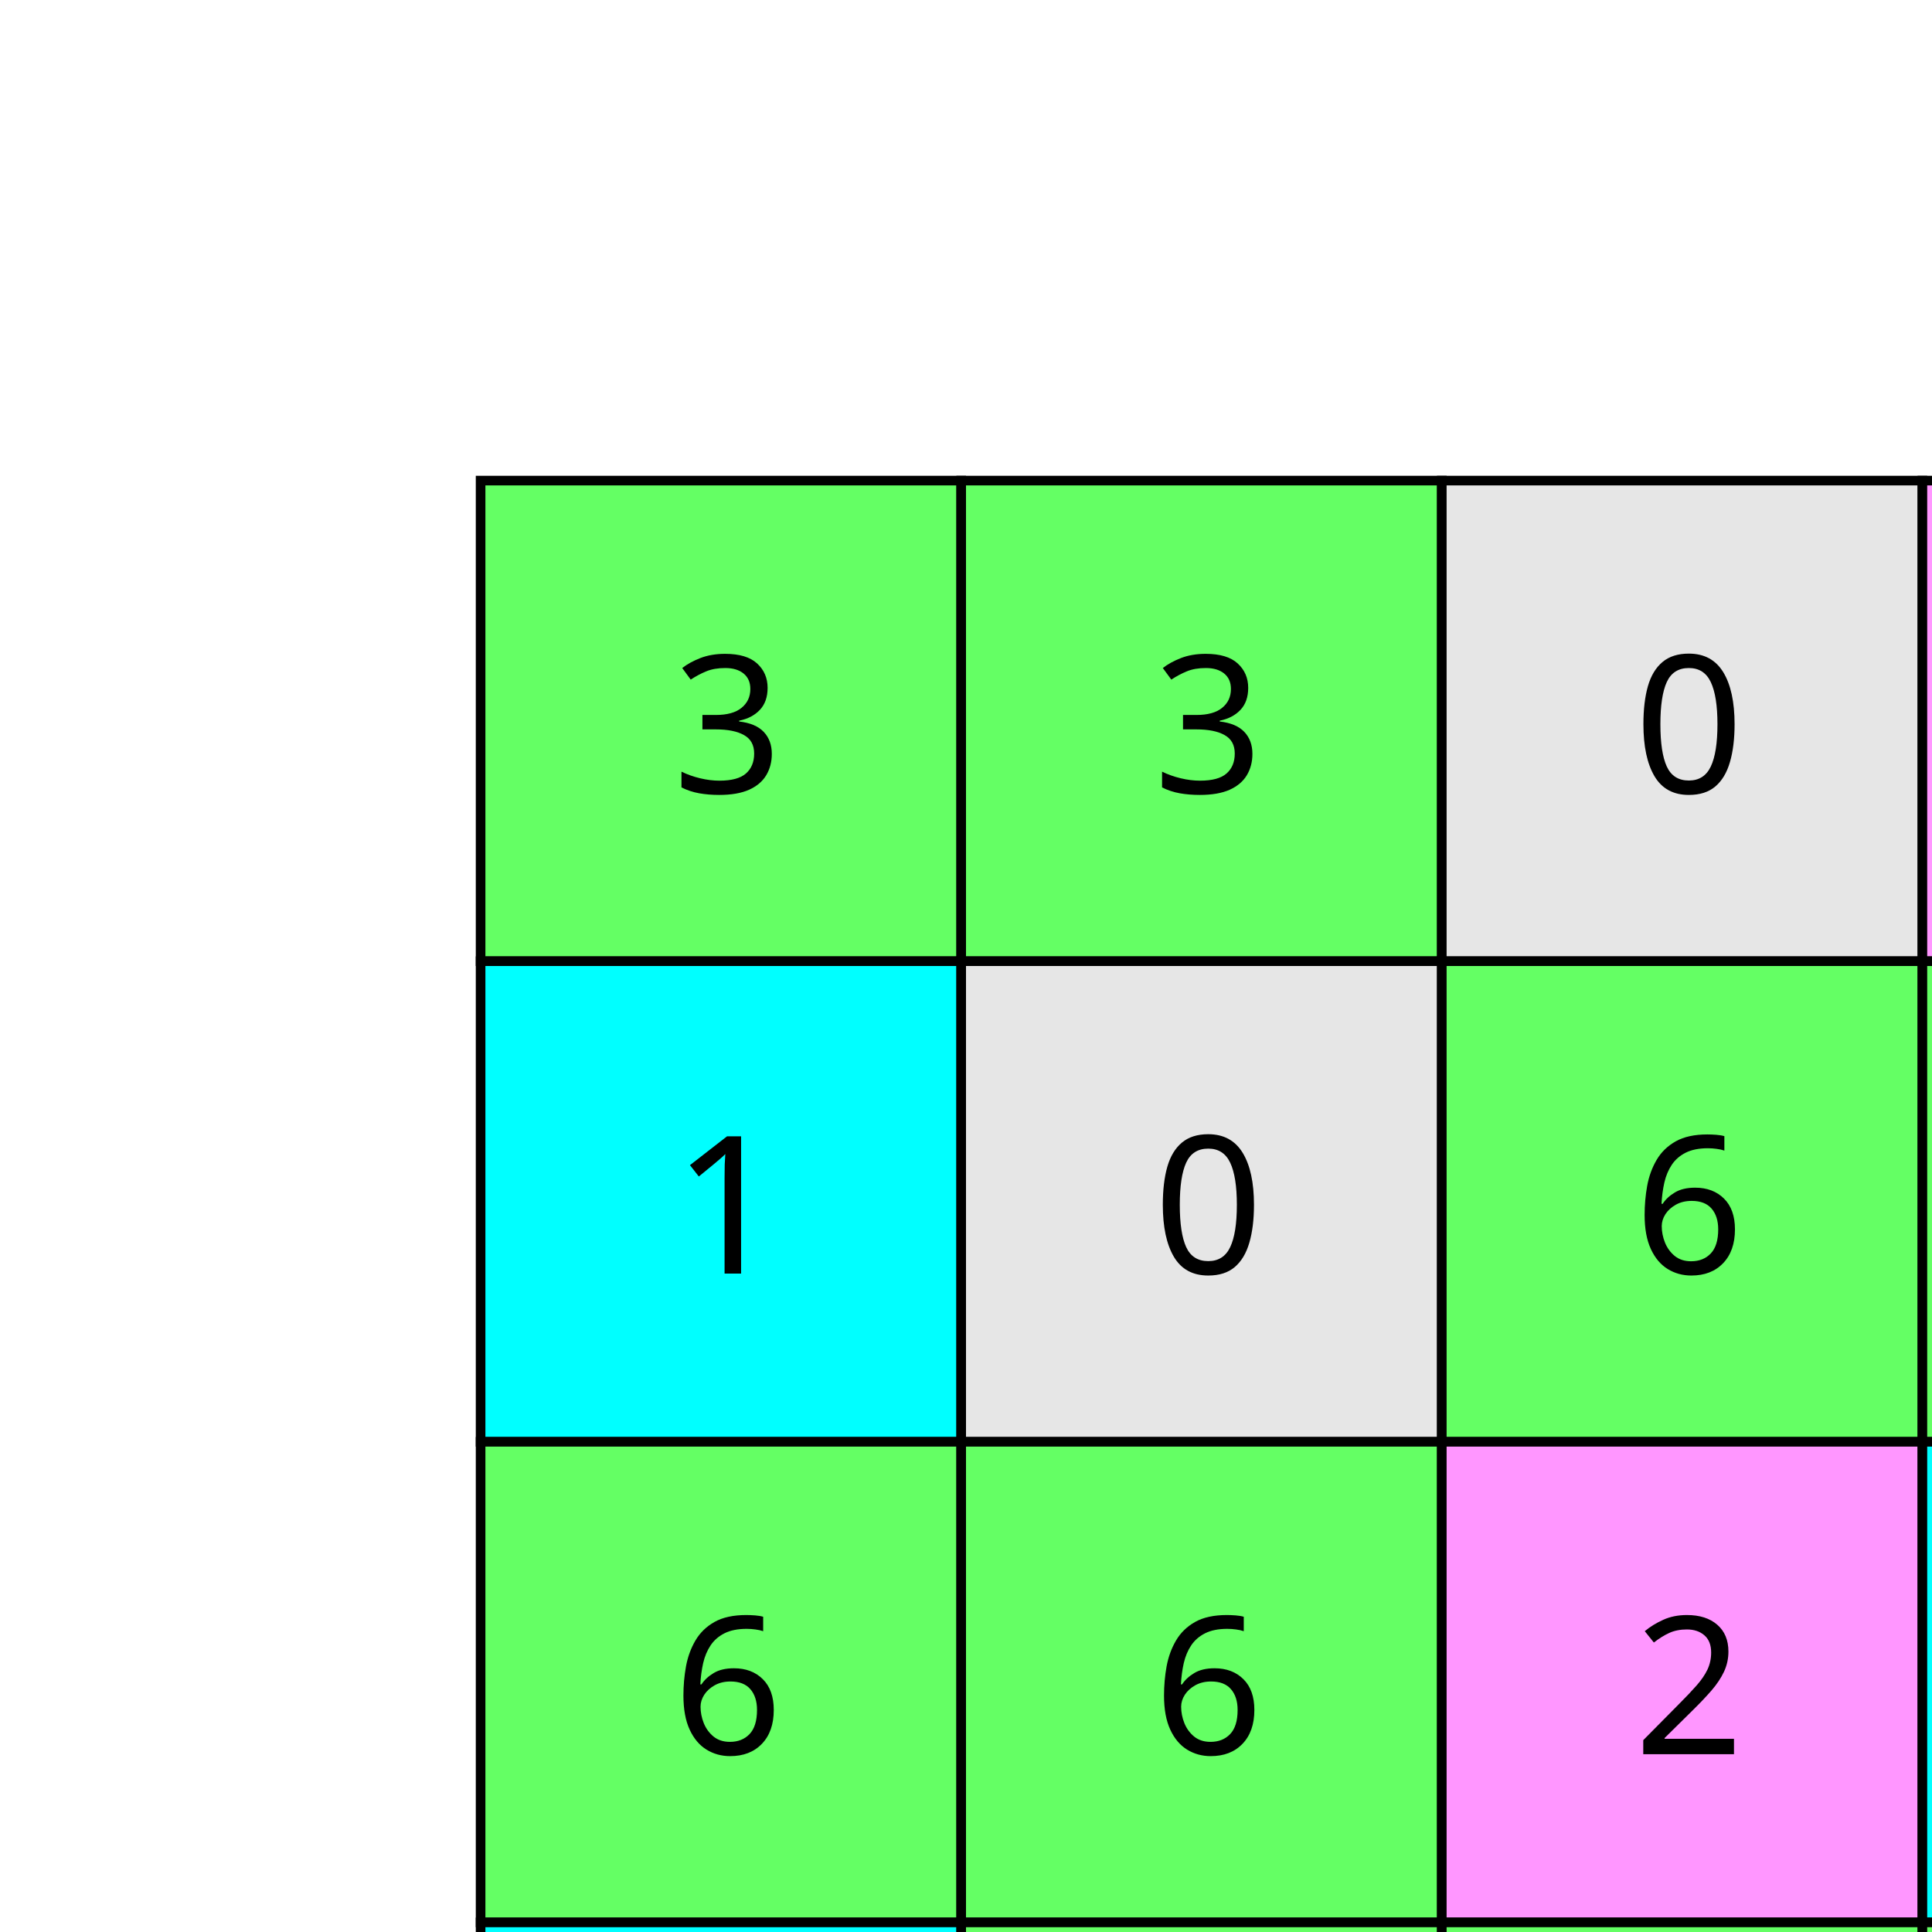
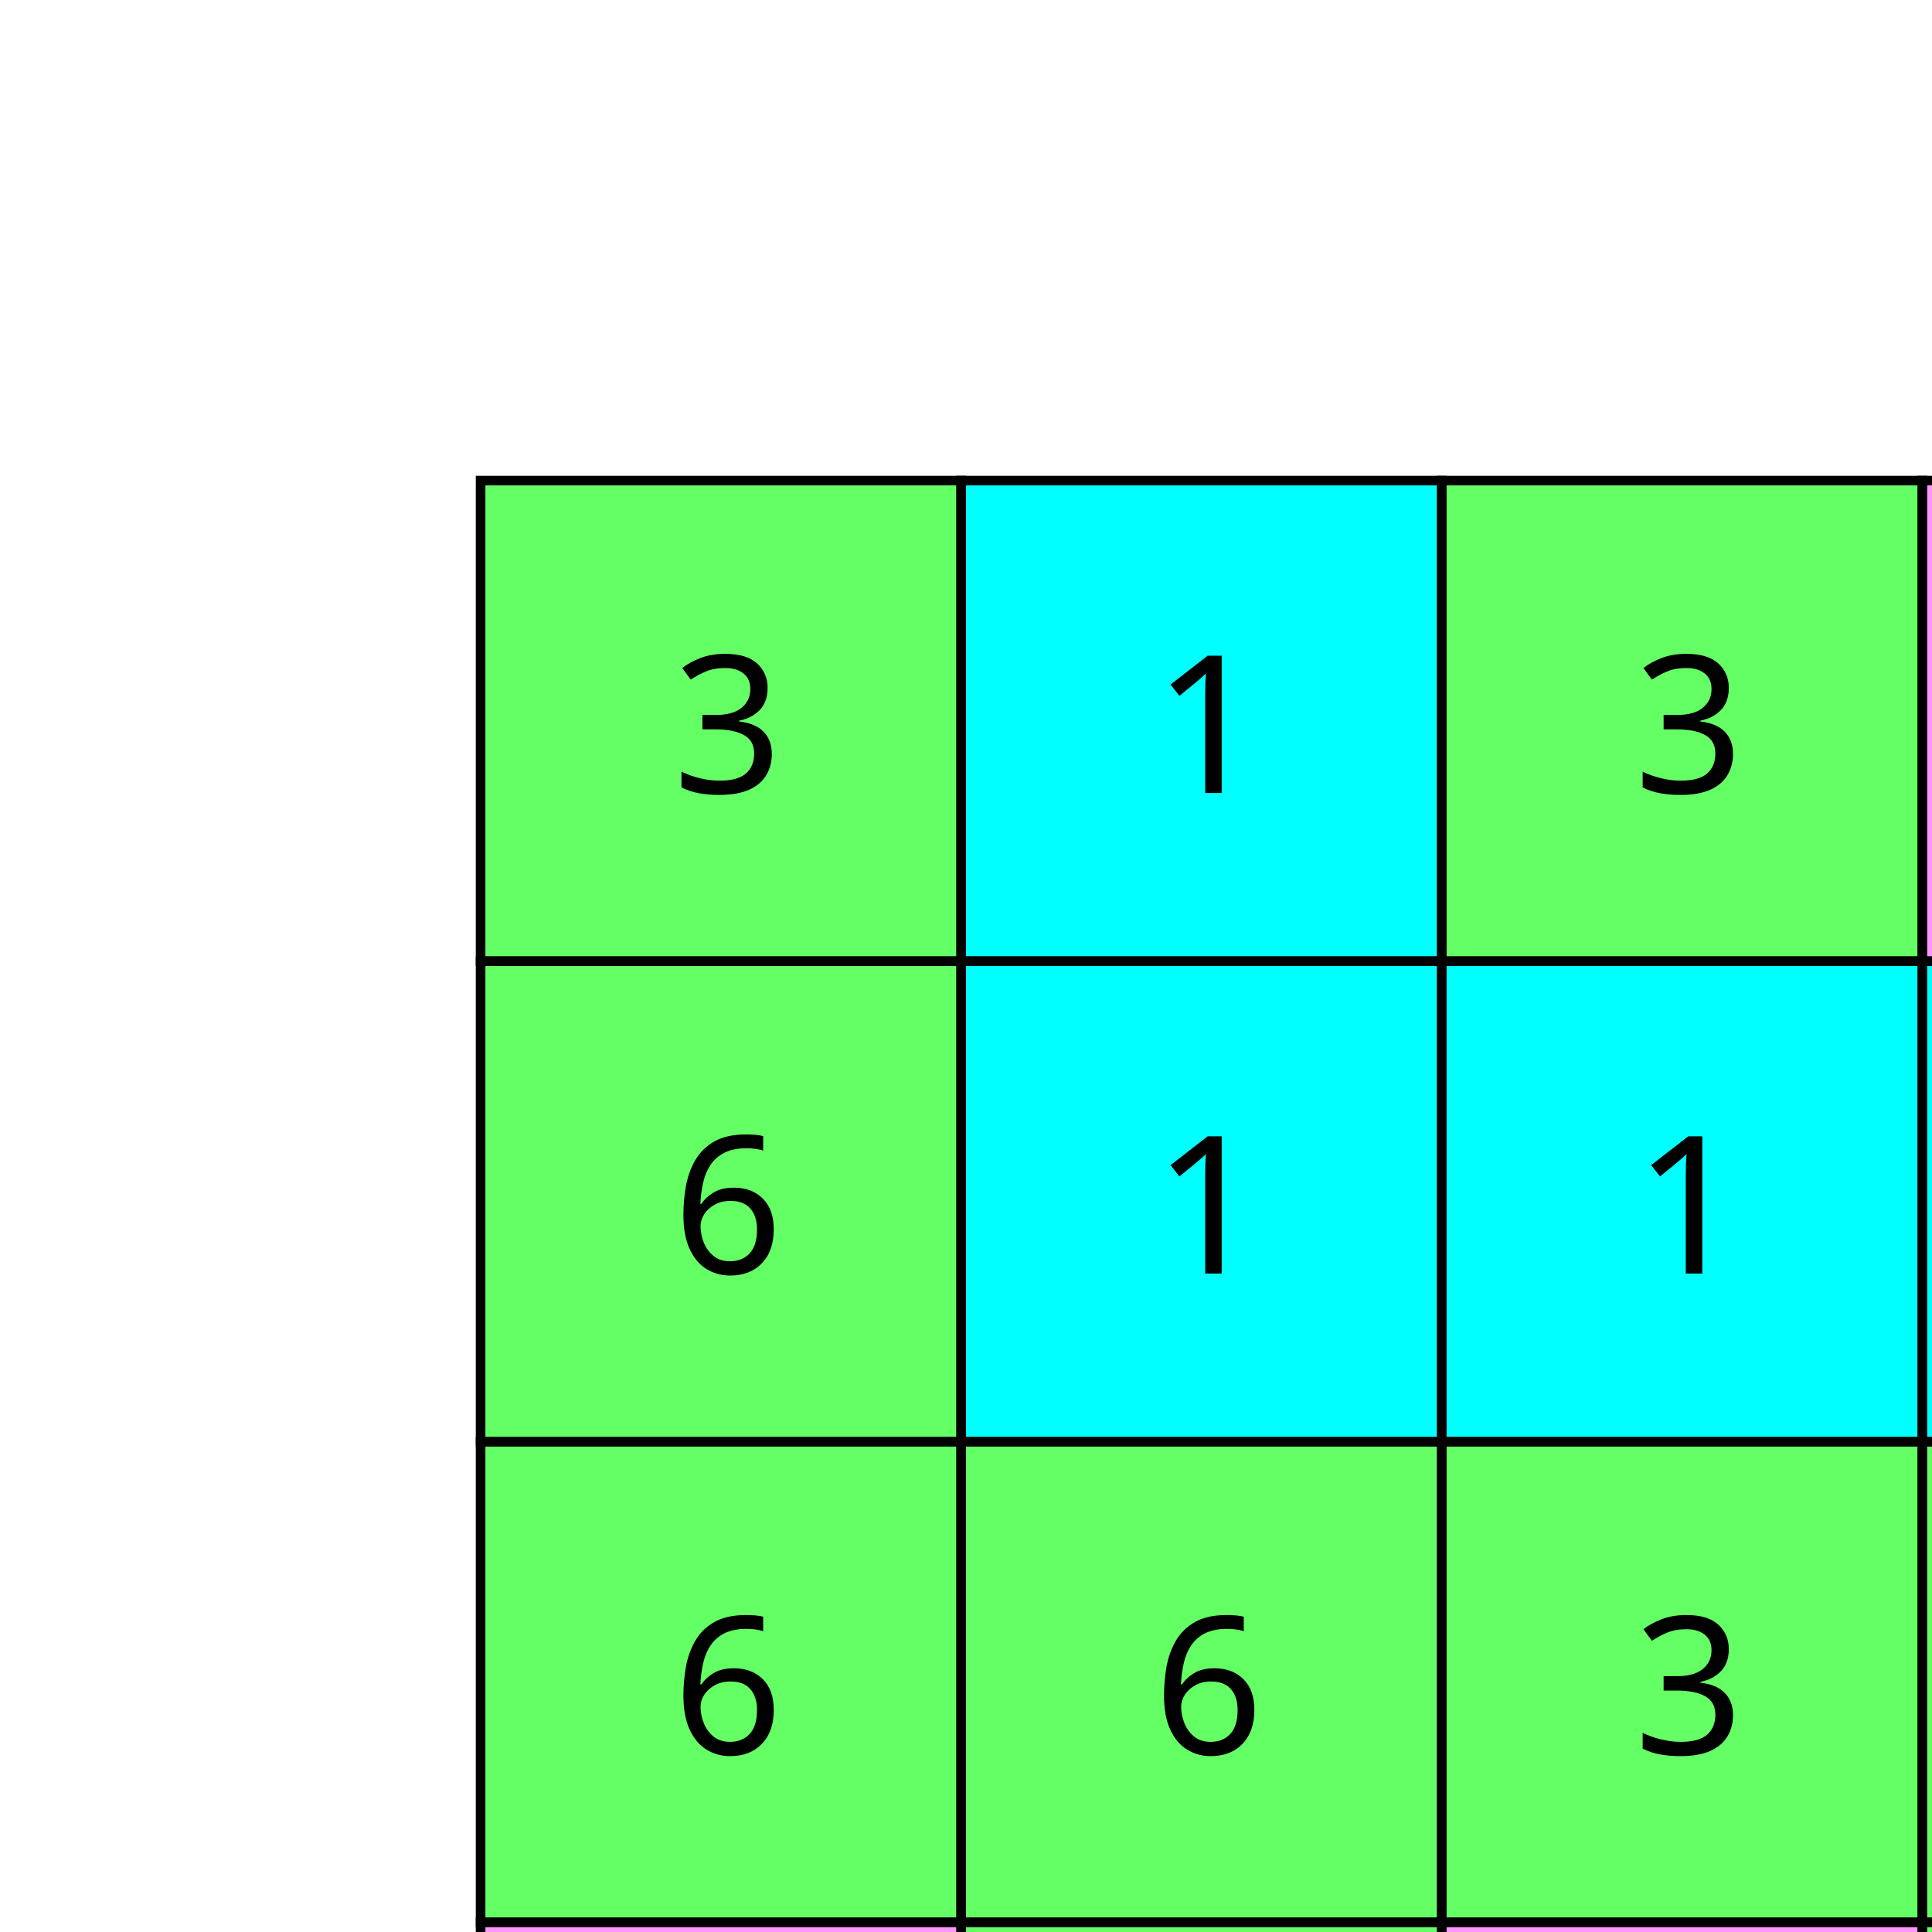
<svg xmlns="http://www.w3.org/2000/svg">
  <polygon points="100,100 200,100 200,200 100,200 100,100" style="fill:rgb(100,255,100);stroke:rgb(0,0,0);stroke-width:2" />
  <text x="140" y="165" font-family="Verdana" font-size="40" fill="black">
3</text>
-   <polygon points="200,100 300,100 300,200 200,200 200,100" style="fill:rgb(100,255,100);stroke:rgb(0,0,0);stroke-width:2" />
+   <polygon points="200,100 300,100 300,200 200,200 200,100" style="fill:rgb(0,255,255);stroke:rgb(0,0,0);stroke-width:2" />
  <text x="240" y="165" font-family="Verdana" font-size="40" fill="black">
+ 1</text>
+   <polygon points="300,100 400,100 400,200 300,200 300,100" style="fill:rgb(100,255,100);stroke:rgb(0,0,0);stroke-width:2" />
+   <text x="340" y="165" font-family="Verdana" font-size="40" fill="black">
3</text>
-   <polygon points="300,100 400,100 400,200 300,200 300,100" style="fill:rgb(230,230,230);stroke:rgb(0,0,0);stroke-width:2" />
-   <text x="340" y="165" font-family="Verdana" font-size="40" fill="black">
- 0</text>
  <polygon points="400,100 500,100 500,200 400,200 400,100" style="fill:rgb(255,150,255);stroke:rgb(0,0,0);stroke-width:2" />
  <text x="440" y="165" font-family="Verdana" font-size="40" fill="black">
2</text>
-   <polygon points="100,200 200,200 200,300 100,300 100,200" style="fill:rgb(0,255,255);stroke:rgb(0,0,0);stroke-width:2" />
+   <polygon points="100,200 200,200 200,300 100,300 100,200" style="fill:rgb(100,255,100);stroke:rgb(0,0,0);stroke-width:2" />
  <text x="140" y="265" font-family="Verdana" font-size="40" fill="black">
+ 6</text>
+   <polygon points="200,200 300,200 300,300 200,300 200,200" style="fill:rgb(0,255,255);stroke:rgb(0,0,0);stroke-width:2" />
+   <text x="240" y="265" font-family="Verdana" font-size="40" fill="black">
1</text>
-   <polygon points="200,200 300,200 300,300 200,300 200,200" style="fill:rgb(230,230,230);stroke:rgb(0,0,0);stroke-width:2" />
-   <text x="240" y="265" font-family="Verdana" font-size="40" fill="black">
- 0</text>
-   <polygon points="300,200 400,200 400,300 300,300 300,200" style="fill:rgb(100,255,100);stroke:rgb(0,0,0);stroke-width:2" />
+   <polygon points="300,200 400,200 400,300 300,300 300,200" style="fill:rgb(0,255,255);stroke:rgb(0,0,0);stroke-width:2" />
  <text x="340" y="265" font-family="Verdana" font-size="40" fill="black">
- 6</text>
-   <polygon points="400,200 500,200 500,300 400,300 400,200" style="fill:rgb(100,255,100);stroke:rgb(0,0,0);stroke-width:2" />
+ 1</text>
+   <polygon points="400,200 500,200 500,300 400,300 400,200" style="fill:rgb(0,255,255);stroke:rgb(0,0,0);stroke-width:2" />
  <text x="440" y="265" font-family="Verdana" font-size="40" fill="black">
- 6</text>
+ 1</text>
  <polygon points="100,300 200,300 200,400 100,400 100,300" style="fill:rgb(100,255,100);stroke:rgb(0,0,0);stroke-width:2" />
  <text x="140" y="365" font-family="Verdana" font-size="40" fill="black">
6</text>
  <polygon points="200,300 300,300 300,400 200,400 200,300" style="fill:rgb(100,255,100);stroke:rgb(0,0,0);stroke-width:2" />
  <text x="240" y="365" font-family="Verdana" font-size="40" fill="black">
6</text>
-   <polygon points="300,300 400,300 400,400 300,400 300,300" style="fill:rgb(255,150,255);stroke:rgb(0,0,0);stroke-width:2" />
+   <polygon points="300,300 400,300 400,400 300,400 300,300" style="fill:rgb(100,255,100);stroke:rgb(0,0,0);stroke-width:2" />
  <text x="340" y="365" font-family="Verdana" font-size="40" fill="black">
+ 3</text>
+   <polygon points="400,300 500,300 500,400 400,400 400,300" style="fill:rgb(100,255,100);stroke:rgb(0,0,0);stroke-width:2" />
+   <text x="440" y="365" font-family="Verdana" font-size="40" fill="black">
+ 3</text>
+   <polygon points="100,400 200,400 200,500 100,500 100,400" style="fill:rgb(255,150,255);stroke:rgb(0,0,0);stroke-width:2" />
+   <text x="140" y="465" font-family="Verdana" font-size="40" fill="black">
2</text>
-   <polygon points="400,300 500,300 500,400 400,400 400,300" style="fill:rgb(0,255,255);stroke:rgb(0,0,0);stroke-width:2" />
-   <text x="440" y="365" font-family="Verdana" font-size="40" fill="black">
- 1</text>
-   <polygon points="100,400 200,400 200,500 100,500 100,400" style="fill:rgb(0,255,255);stroke:rgb(0,0,0);stroke-width:2" />
-   <text x="140" y="465" font-family="Verdana" font-size="40" fill="black">
- 1</text>
  <polygon points="200,400 300,400 300,500 200,500 200,400" style="fill:rgb(100,255,100);stroke:rgb(0,0,0);stroke-width:2" />
  <text x="240" y="465" font-family="Verdana" font-size="40" fill="black">
- 48</text>
-   <polygon points="300,400 400,400 400,500 300,500 300,400" style="fill:rgb(100,255,100);stroke:rgb(0,0,0);stroke-width:2" />
+ 6</text>
+   <polygon points="300,400 400,400 400,500 300,500 300,400" style="fill:rgb(255,150,255);stroke:rgb(0,0,0);stroke-width:2" />
  <text x="340" y="465" font-family="Verdana" font-size="40" fill="black">
- 6</text>
+ 2</text>
  <polygon points="400,400 500,400 500,500 400,500 400,400" style="fill:rgb(100,255,100);stroke:rgb(0,0,0);stroke-width:2" />
  <text x="440" y="465" font-family="Verdana" font-size="40" fill="black">
- 3</text>
+ 48</text>
</svg>
